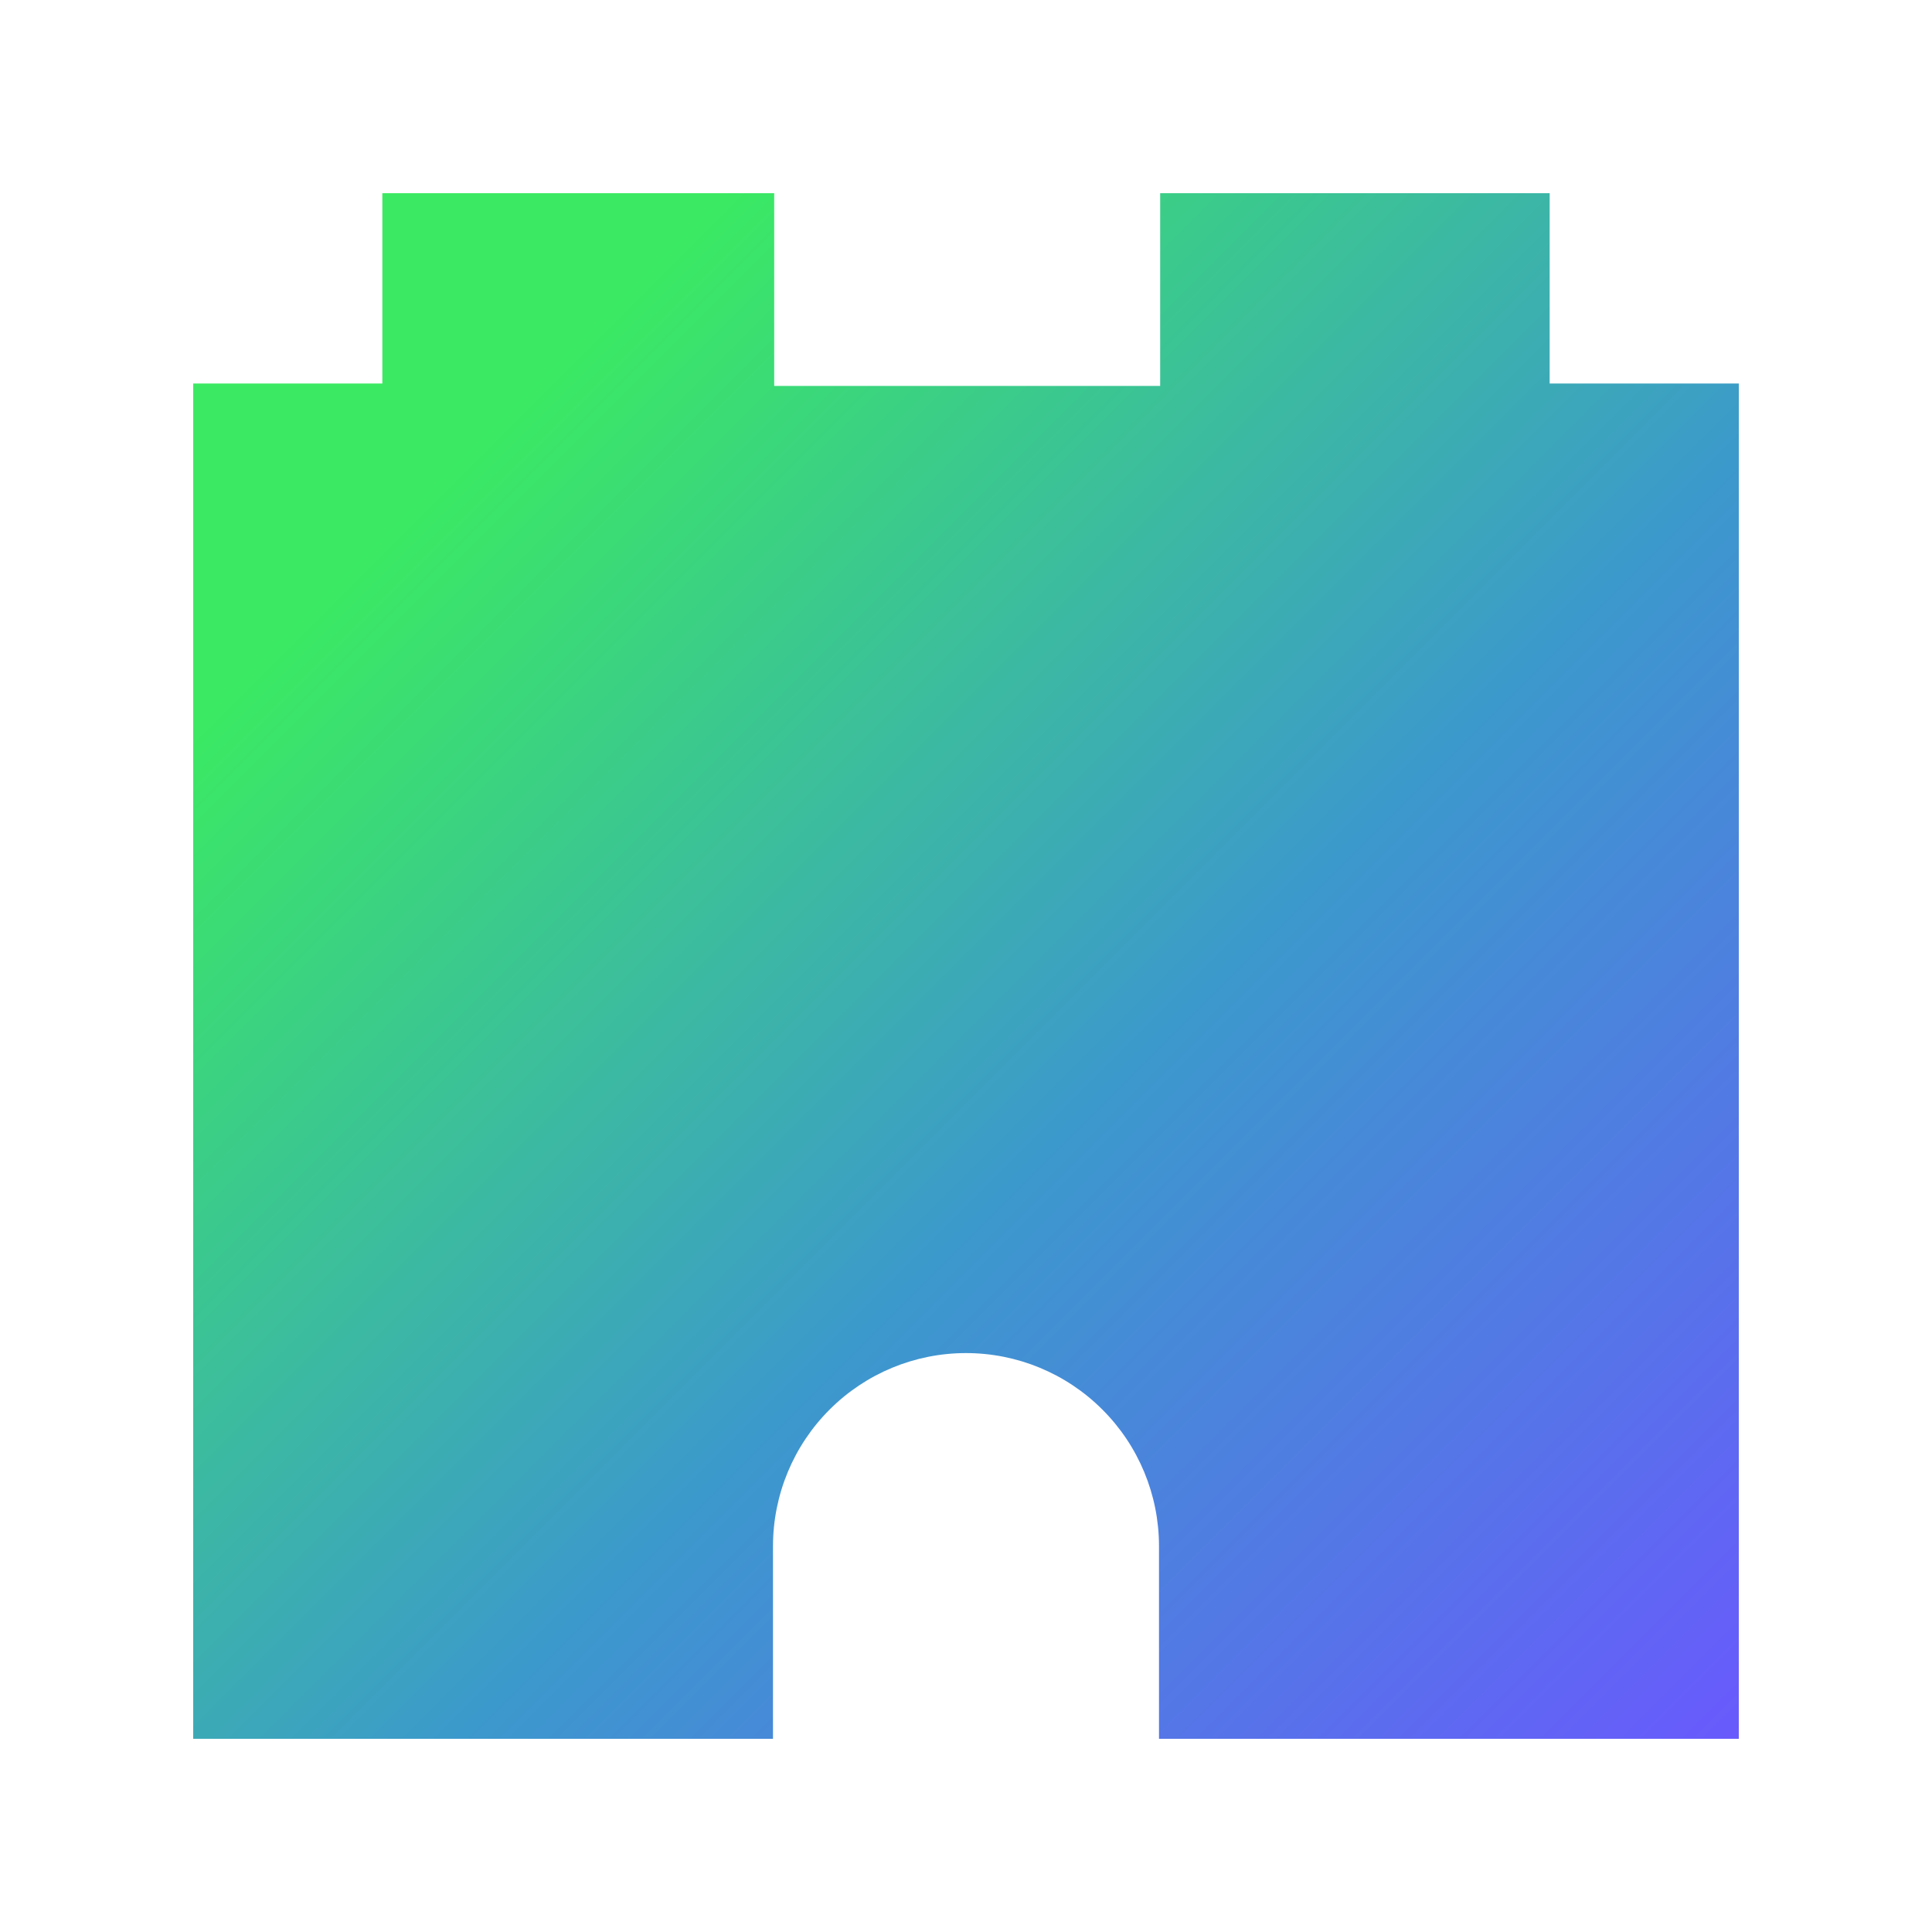
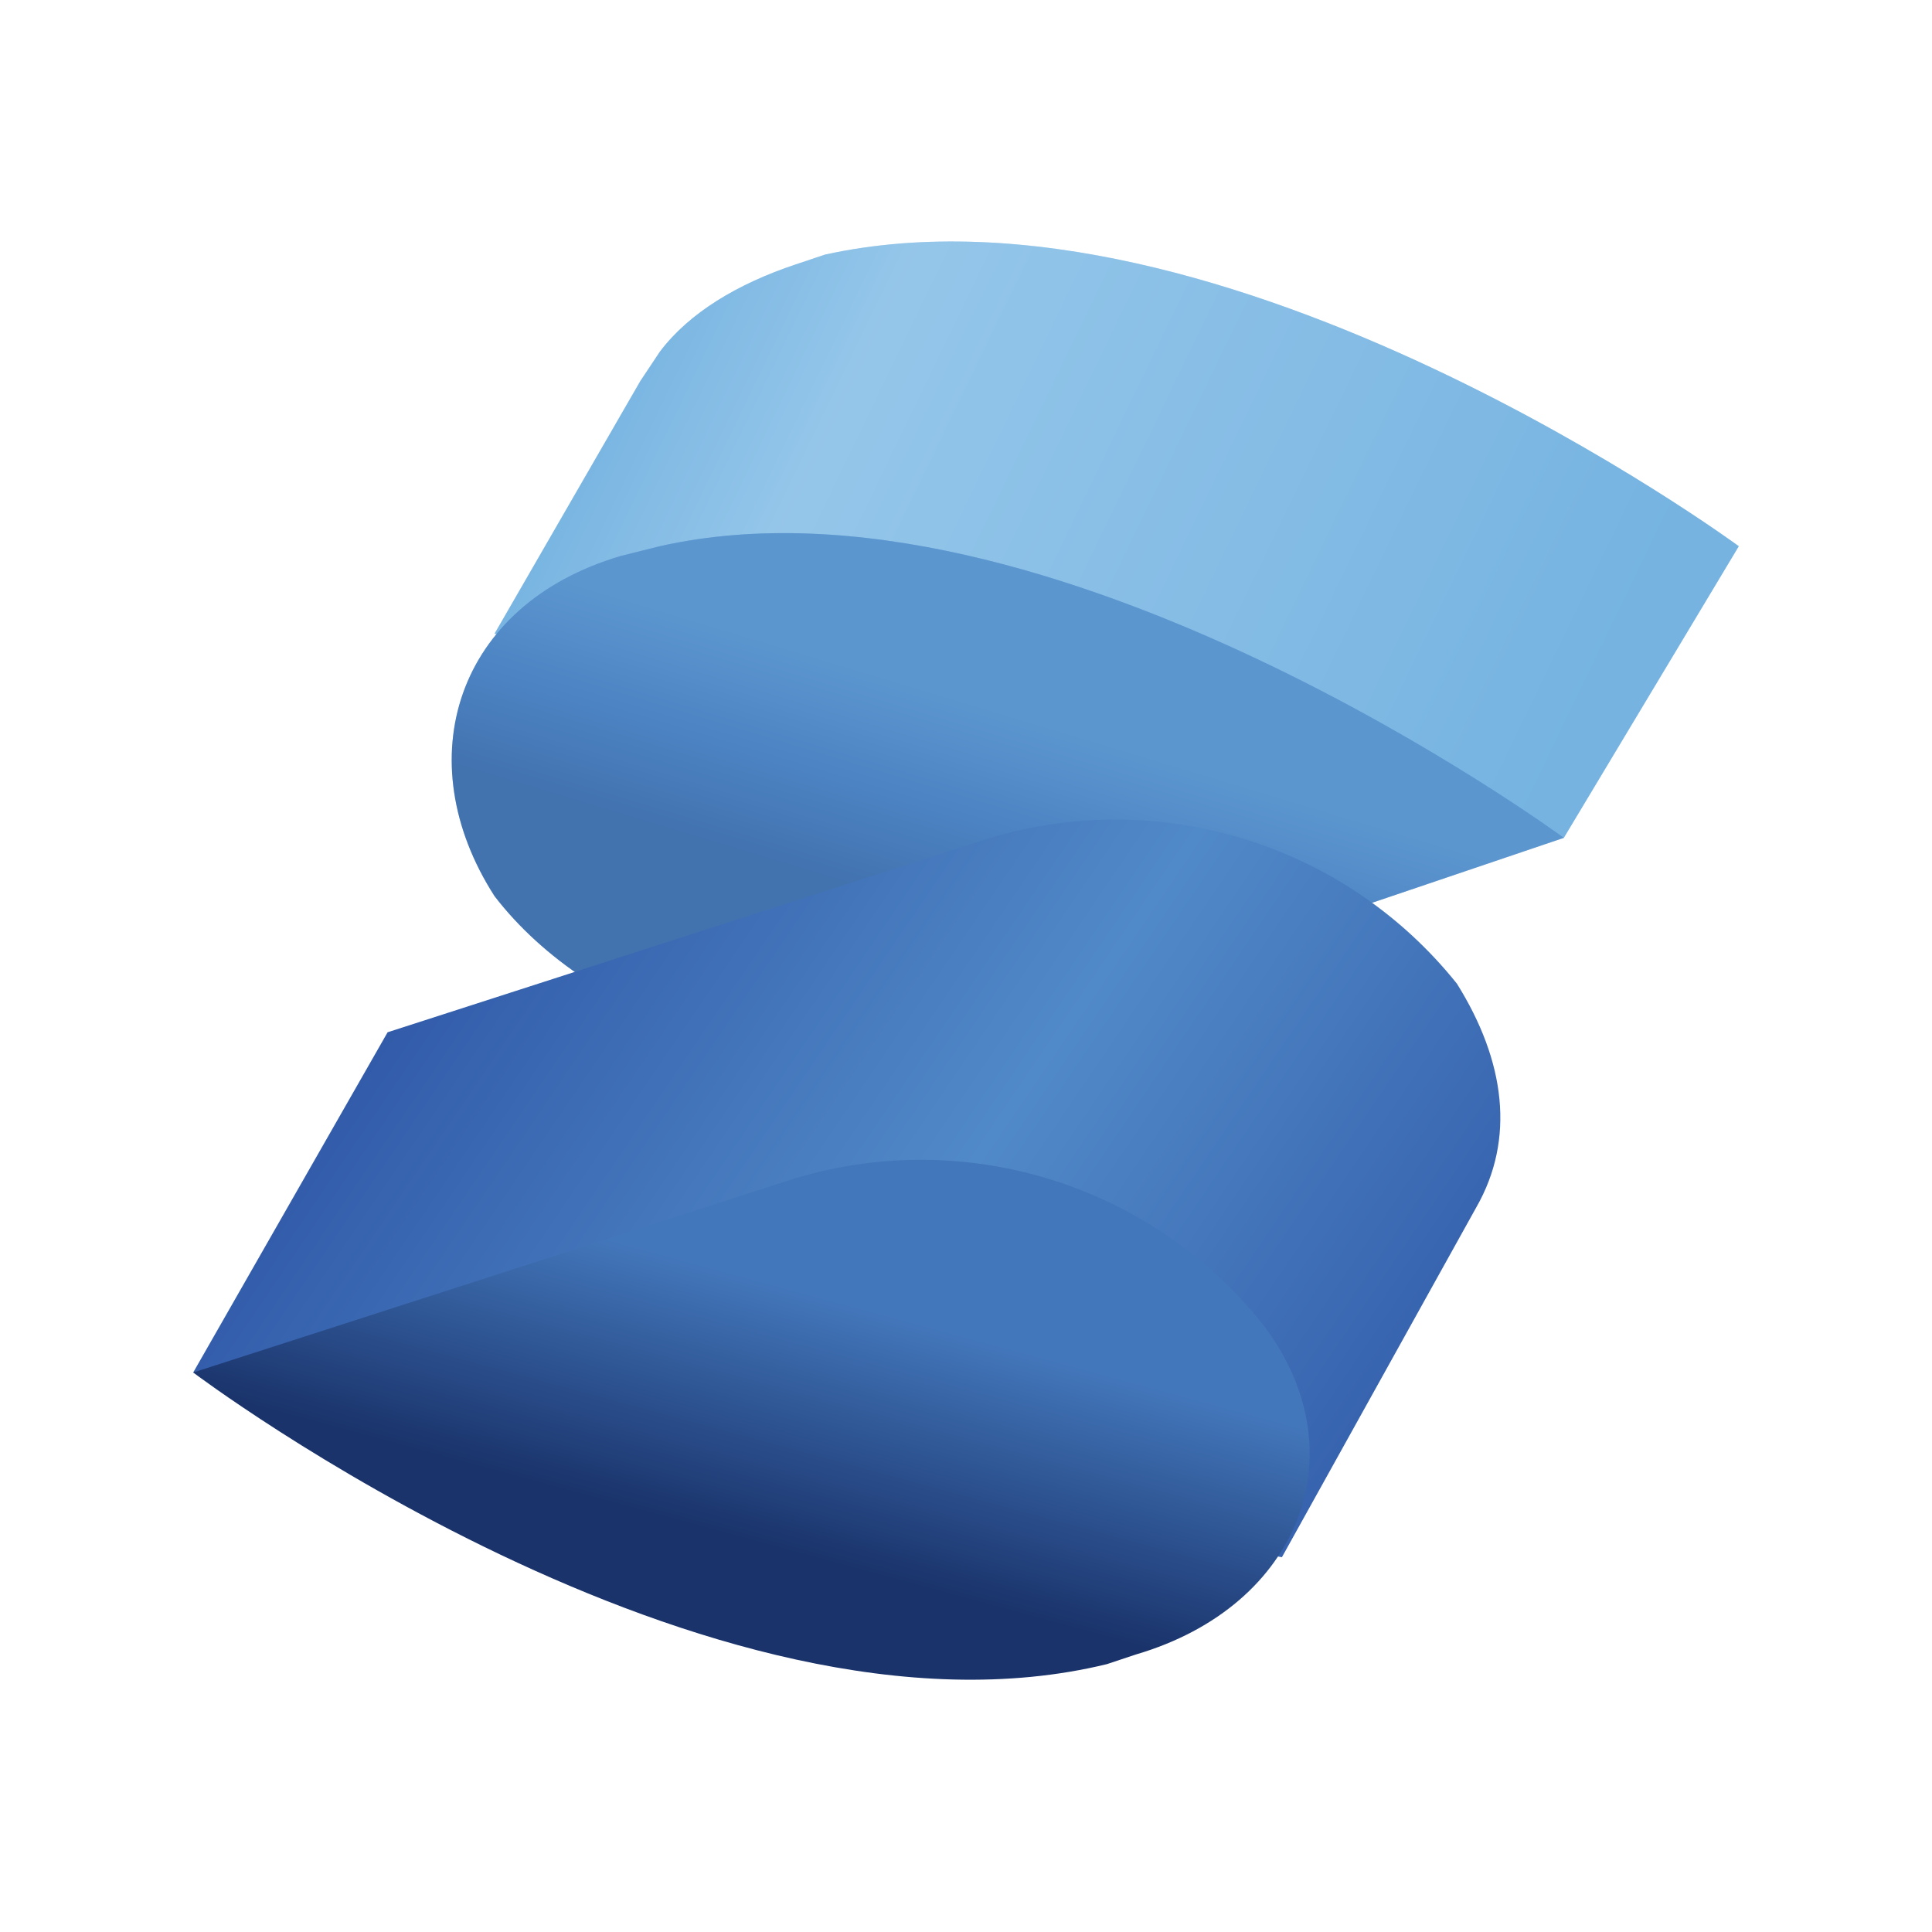
- <svg xmlns="http://www.w3.org/2000/svg" width="40" height="40" viewBox="0 0 40 40" fill="none">
-   <path d="M32.084 7.94V4H24.02V7.99H16.029V4H7.916V7.94H4V36H16.004V32.005C16.006 30.946 16.427 29.931 17.177 29.183C17.926 28.434 18.941 28.014 20 28.014C21.059 28.014 22.074 28.434 22.823 29.183C23.573 29.931 23.994 30.946 23.996 32.005V36H36V7.94H32.084Z" fill="url(#paint0_linear)" />
+ <svg xmlns="http://www.w3.org/2000/svg" width="40px" height="40px" viewBox="0 0 40 40" version="1.1">
  <defs>
-     <linearGradient id="paint0_linear" x1="2.942" y1="4.9" x2="37.777" y2="39.734" gradientUnits="userSpaceOnUse">
-       <stop offset="0.159" stop-color="#3BEA62" />
-       <stop offset="0.54" stop-color="#3C99CC" />
-       <stop offset="0.937" stop-color="#6B57FF" />
+     <linearGradient x1="-5.859%" y1="38.27%" x2="91.406%" y2="60.924%" id="linearGradient-1">
+       <stop stop-color="#76B3E1" offset="10%" />
+       <stop stop-color="#DCF2FD" offset="30%" />
+       <stop stop-color="#76B3E1" offset="100%" />
+     </linearGradient>
+     <linearGradient x1="56.996%" y1="38.44%" x2="37.941%" y2="68.375%" id="linearGradient-2">
+       <stop stop-color="#76B3E1" offset="0%" />
+       <stop stop-color="#4377BB" offset="50%" />
+       <stop stop-color="#1F3B77" offset="100%" />
+     </linearGradient>
+     <linearGradient x1="10.709%" y1="34.532%" x2="104.337%" y2="70.454%" id="linearGradient-3">
+       <stop stop-color="#315AA9" offset="0%" />
+       <stop stop-color="#518AC8" offset="50%" />
+       <stop stop-color="#315AA9" offset="100%" />
+     </linearGradient>
+     <linearGradient x1="61.993%" y1="29.58%" x2="17.762%" y2="105.119%" id="linearGradient-4">
+       <stop stop-color="#4377BB" offset="0%" />
+       <stop stop-color="#1A336B" offset="50%" />
+       <stop stop-color="#1A336B" offset="100%" />
    </linearGradient>
  </defs>
+   <g id="Plugin-Icon" stroke="none" stroke-width="1" fill="none" fill-rule="evenodd">
+     <g id="logo" transform="translate(4, 5)" fill-rule="nonzero">
+       <path d="M32,6.309 C32,6.309 21.333,-1.54 13.082,0.271 L12.478,0.473 C11.27,0.875 10.264,1.479 9.66,2.284 L9.258,2.888 L6.239,8.12 L11.472,9.127 C13.686,10.536 16.503,11.139 19.119,10.536 L28.377,12.347 L32,6.309 Z" id="Path" fill="#76B3E1" />
+       <path d="M32,6.309 C32,6.309 21.333,-1.54 13.082,0.271 L12.478,0.473 C11.27,0.875 10.264,1.479 9.66,2.284 L9.258,2.888 L6.239,8.12 L11.472,9.127 C13.686,10.536 16.503,11.139 19.119,10.536 L28.377,12.347 L32,6.309 Z" id="Path" fill="url(#linearGradient-1)" opacity="0.3" />
+       <path d="M9.66,6.309 L8.855,6.51 C5.434,7.517 4.428,10.737 6.239,13.554 C8.252,16.171 12.478,17.58 15.899,16.573 L28.377,12.347 C28.377,12.347 17.711,4.498 9.66,6.309 Z" id="Path" fill="#518AC8" />
+       <path d="M9.66,6.309 L8.855,6.51 C5.434,7.517 4.428,10.737 6.239,13.554 C8.252,16.171 12.478,17.58 15.899,16.573 L28.377,12.347 C28.377,12.347 17.711,4.498 9.66,6.309 Z" id="Path" fill="url(#linearGradient-2)" opacity="0.3" />
+       <path d="M26.164,15.366 C23.859,12.486 20.038,11.292 16.503,12.347 L4.025,16.372 L0,23.416 L22.541,27.24 L26.566,19.995 C27.371,18.586 27.17,16.976 26.164,15.366 Z" id="Path" fill="url(#linearGradient-3)" />
+       <path d="M22.138,22.41 C19.833,19.53 16.012,18.336 12.478,19.391 L0,23.416 C0,23.416 10.667,31.466 18.918,29.454 L19.522,29.253 C22.943,28.246 24.151,25.026 22.138,22.41 Z" id="Path" fill="url(#linearGradient-4)" />
+     </g>
+   </g>
</svg>
